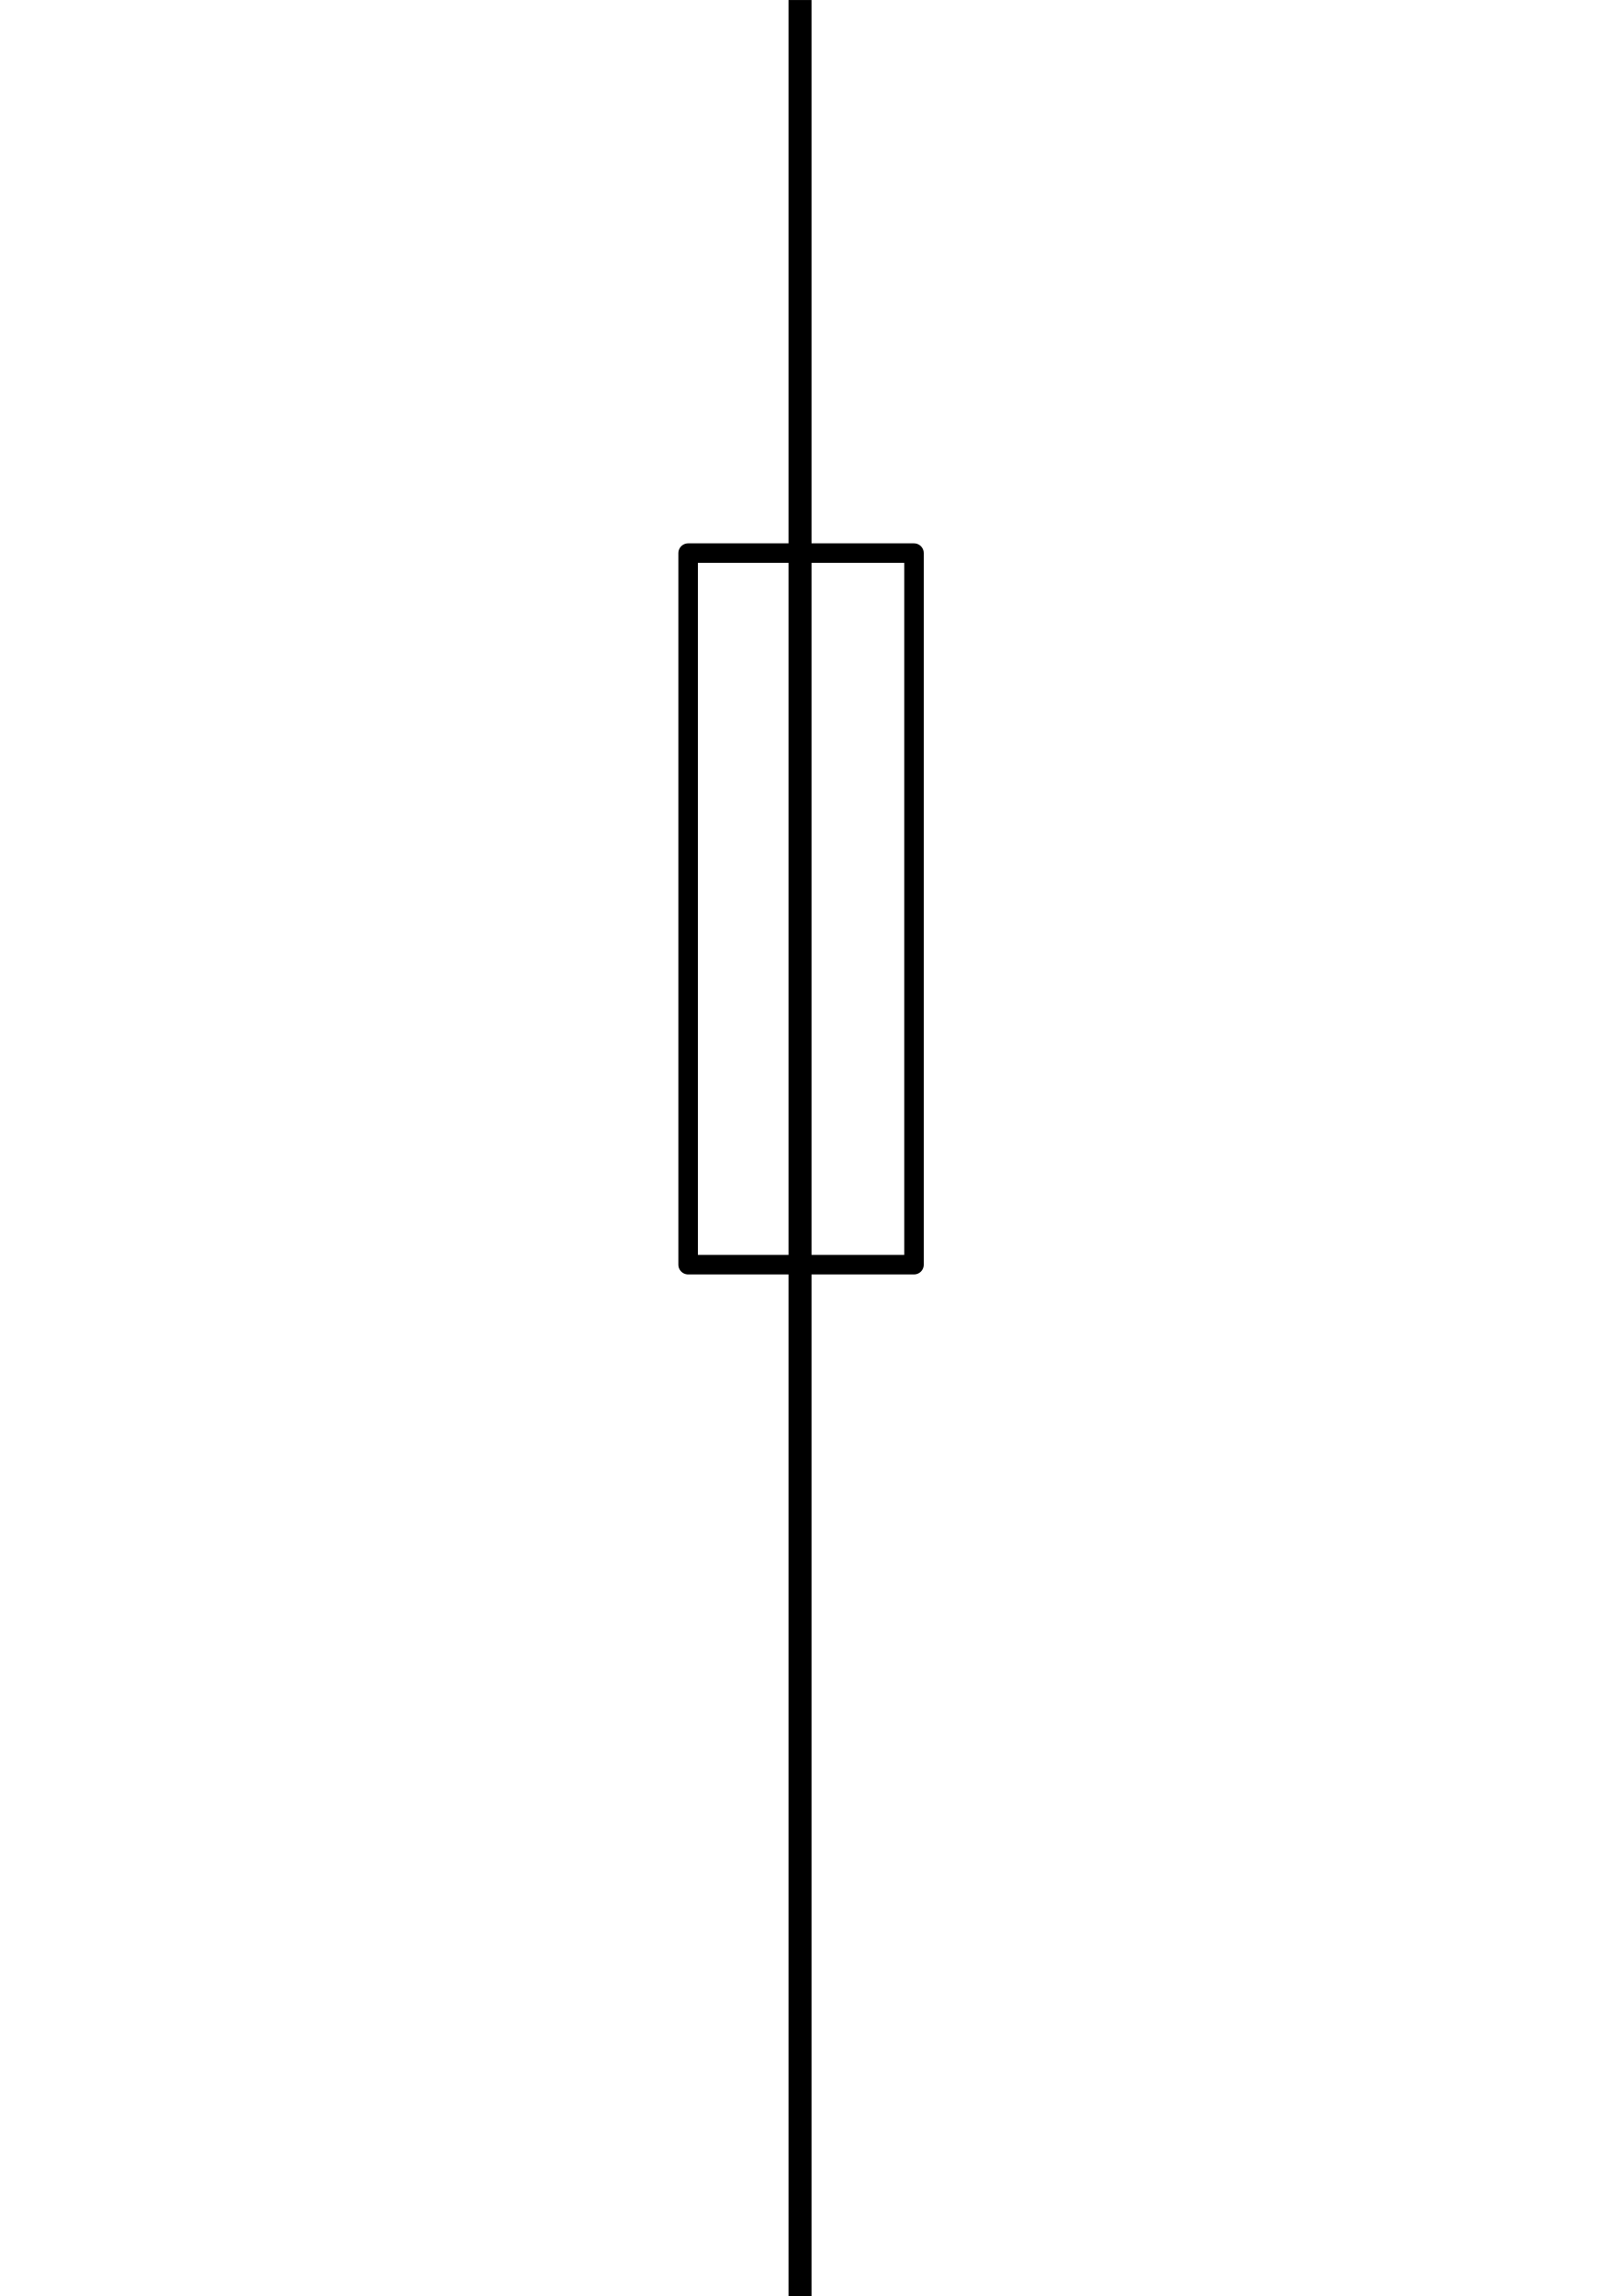
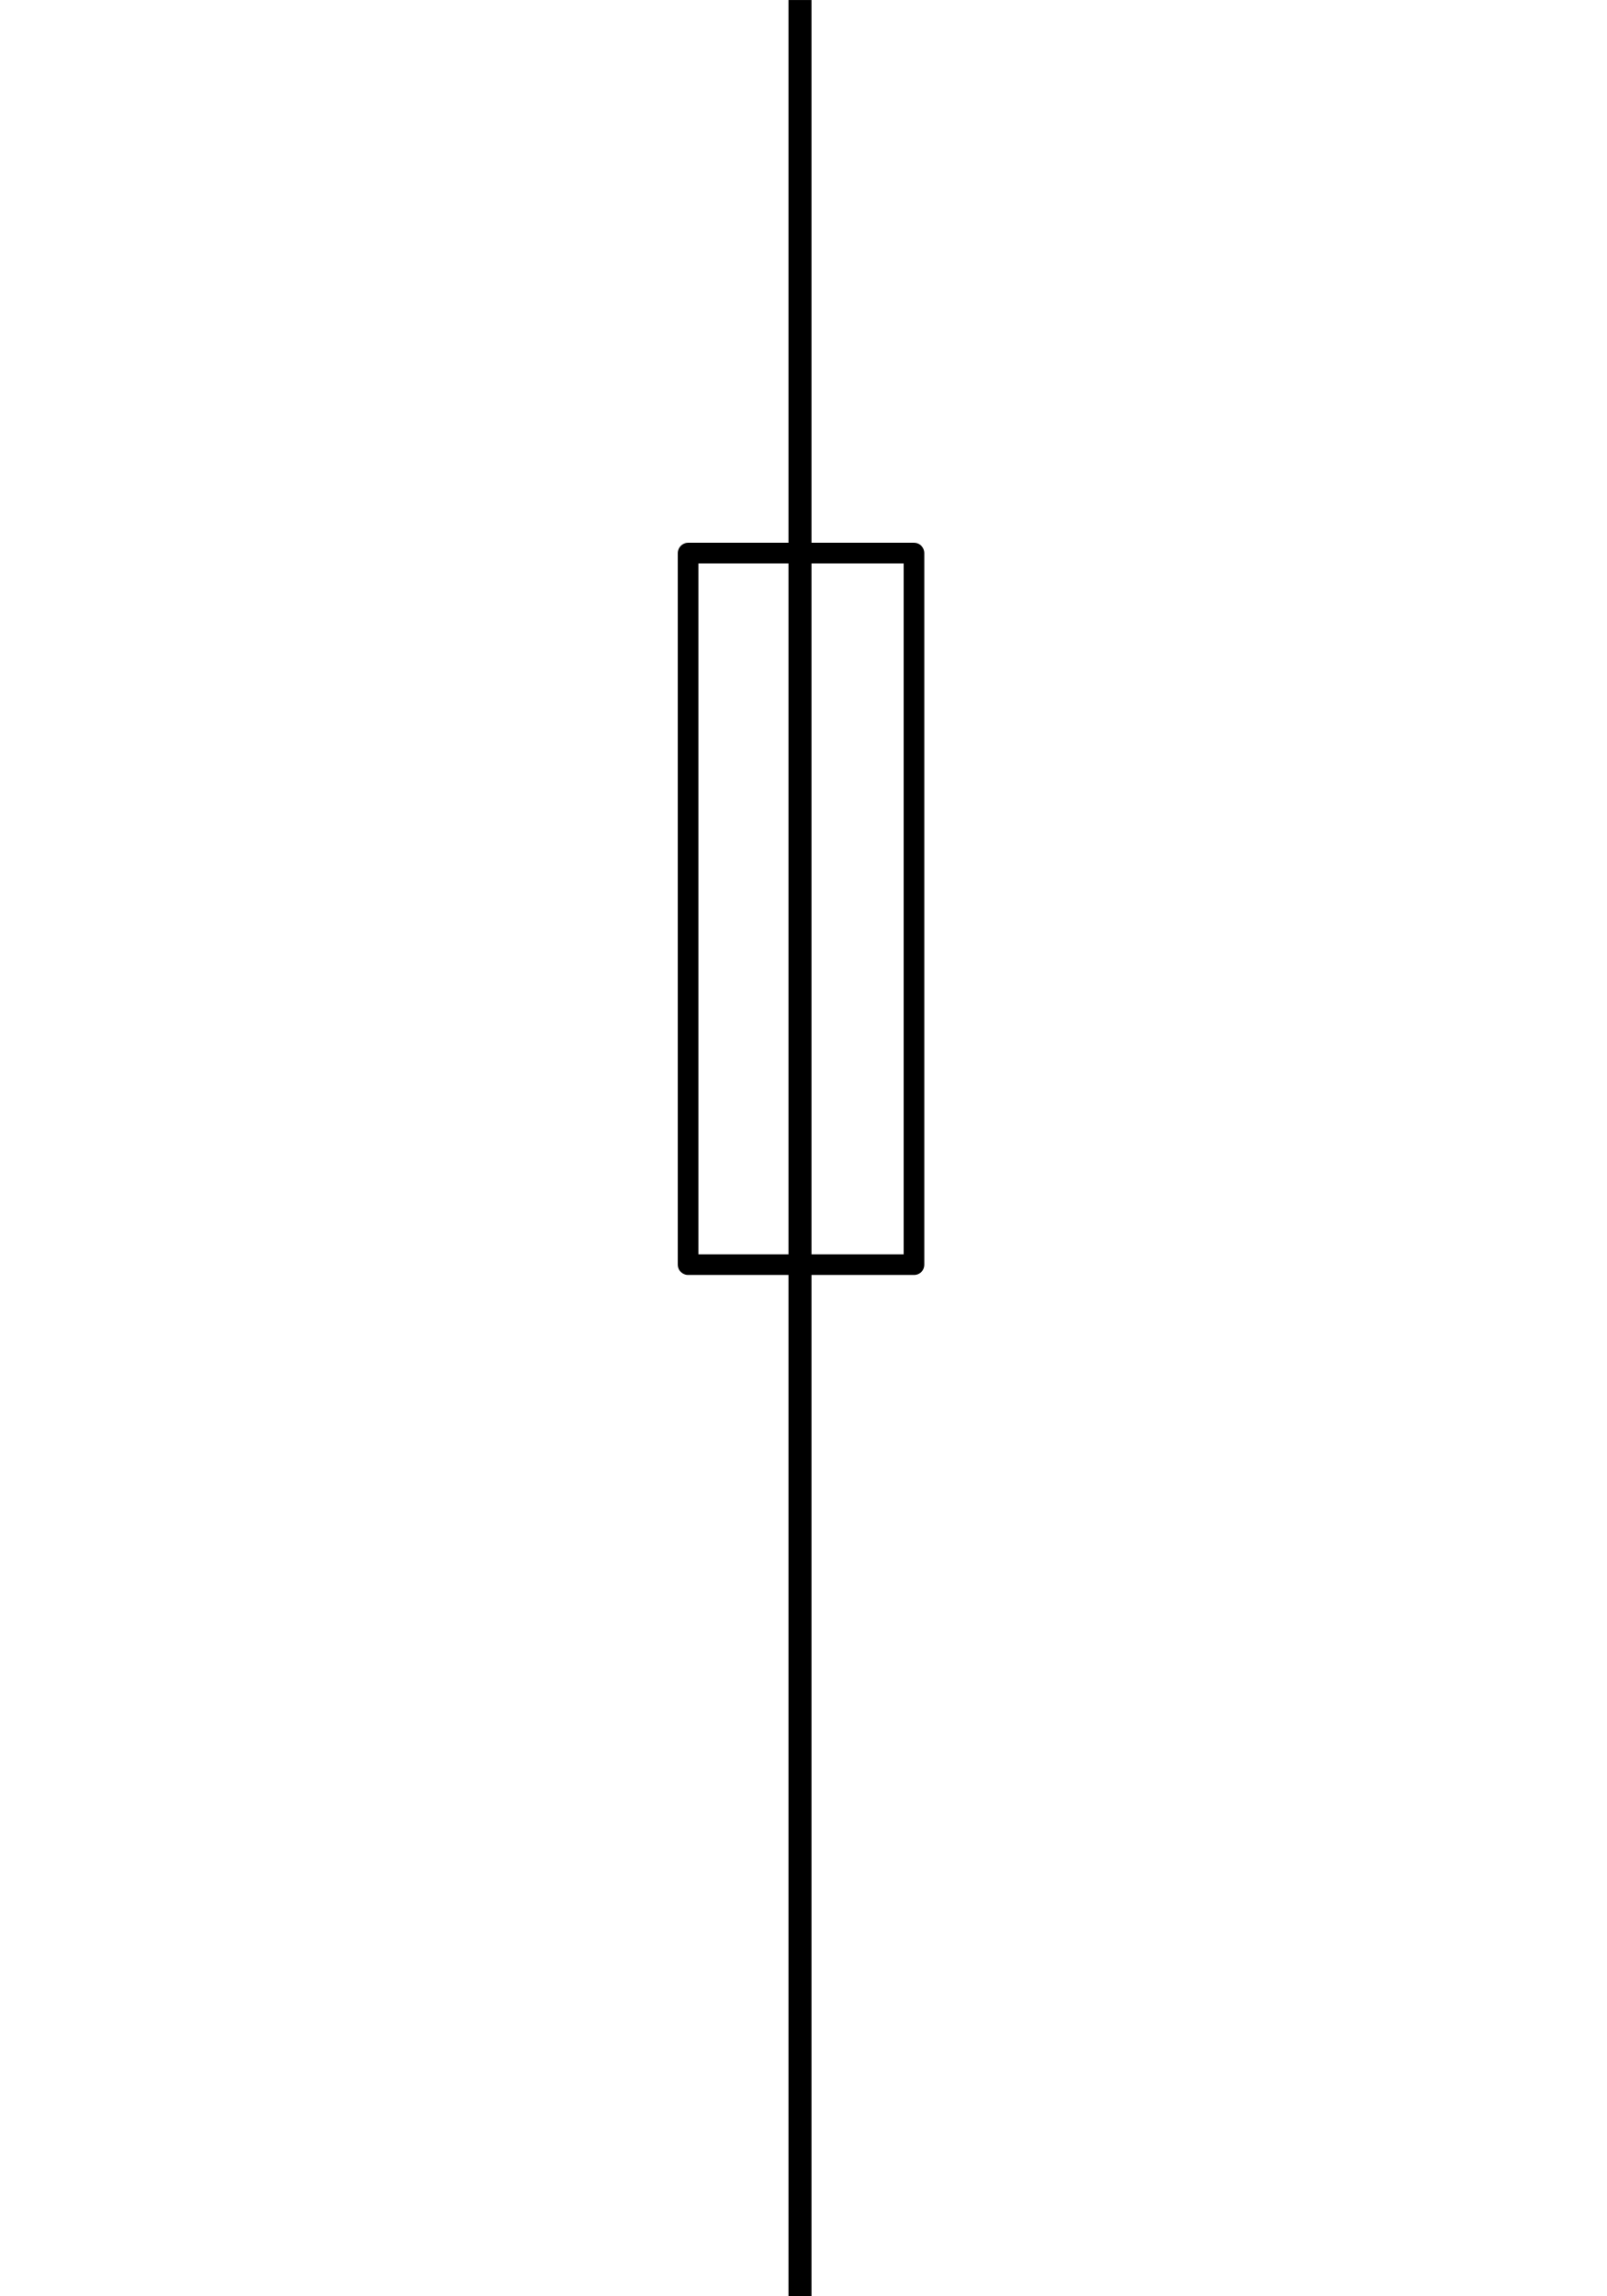
- <svg xmlns="http://www.w3.org/2000/svg" width="700" height="1000" viewBox="0 0 18.519 26.455">
-   <path style="fill:#000;stroke-width:.415;stroke:none;stroke-opacity:1;stroke-dasharray:none;fill-opacity:1" d="M9.087 0h.265v26.458h-.265z" />
-   <path style="fill:none;stroke:#000;stroke-width:.225;stroke-linecap:round;stroke-linejoin:round;stroke-miterlimit:100;stroke-dasharray:none" d="M7.93 6.373h2.603v8.199H7.93z" />
+ <svg xmlns="http://www.w3.org/2000/svg" width="700" height="1000" viewBox="0 0 18.519 26.455" version="1.1" id="svg2">
+   <defs id="defs2" />
+   <path style="fill:#000000;stroke-width:0;stroke:none;stroke-opacity:1;stroke-dasharray:none;fill-opacity:1" d="M9.087 0h.265v26.458h-.265z" id="path1" />
+   <path style="fill:none;stroke:#000000;stroke-width:0.238;stroke-linecap:round;stroke-linejoin:round;stroke-miterlimit:100;stroke-dasharray:none;fill-opacity:1;stroke-opacity:1" d="M7.93 6.373h2.603v8.199H7.93z" id="path2" />
</svg>
